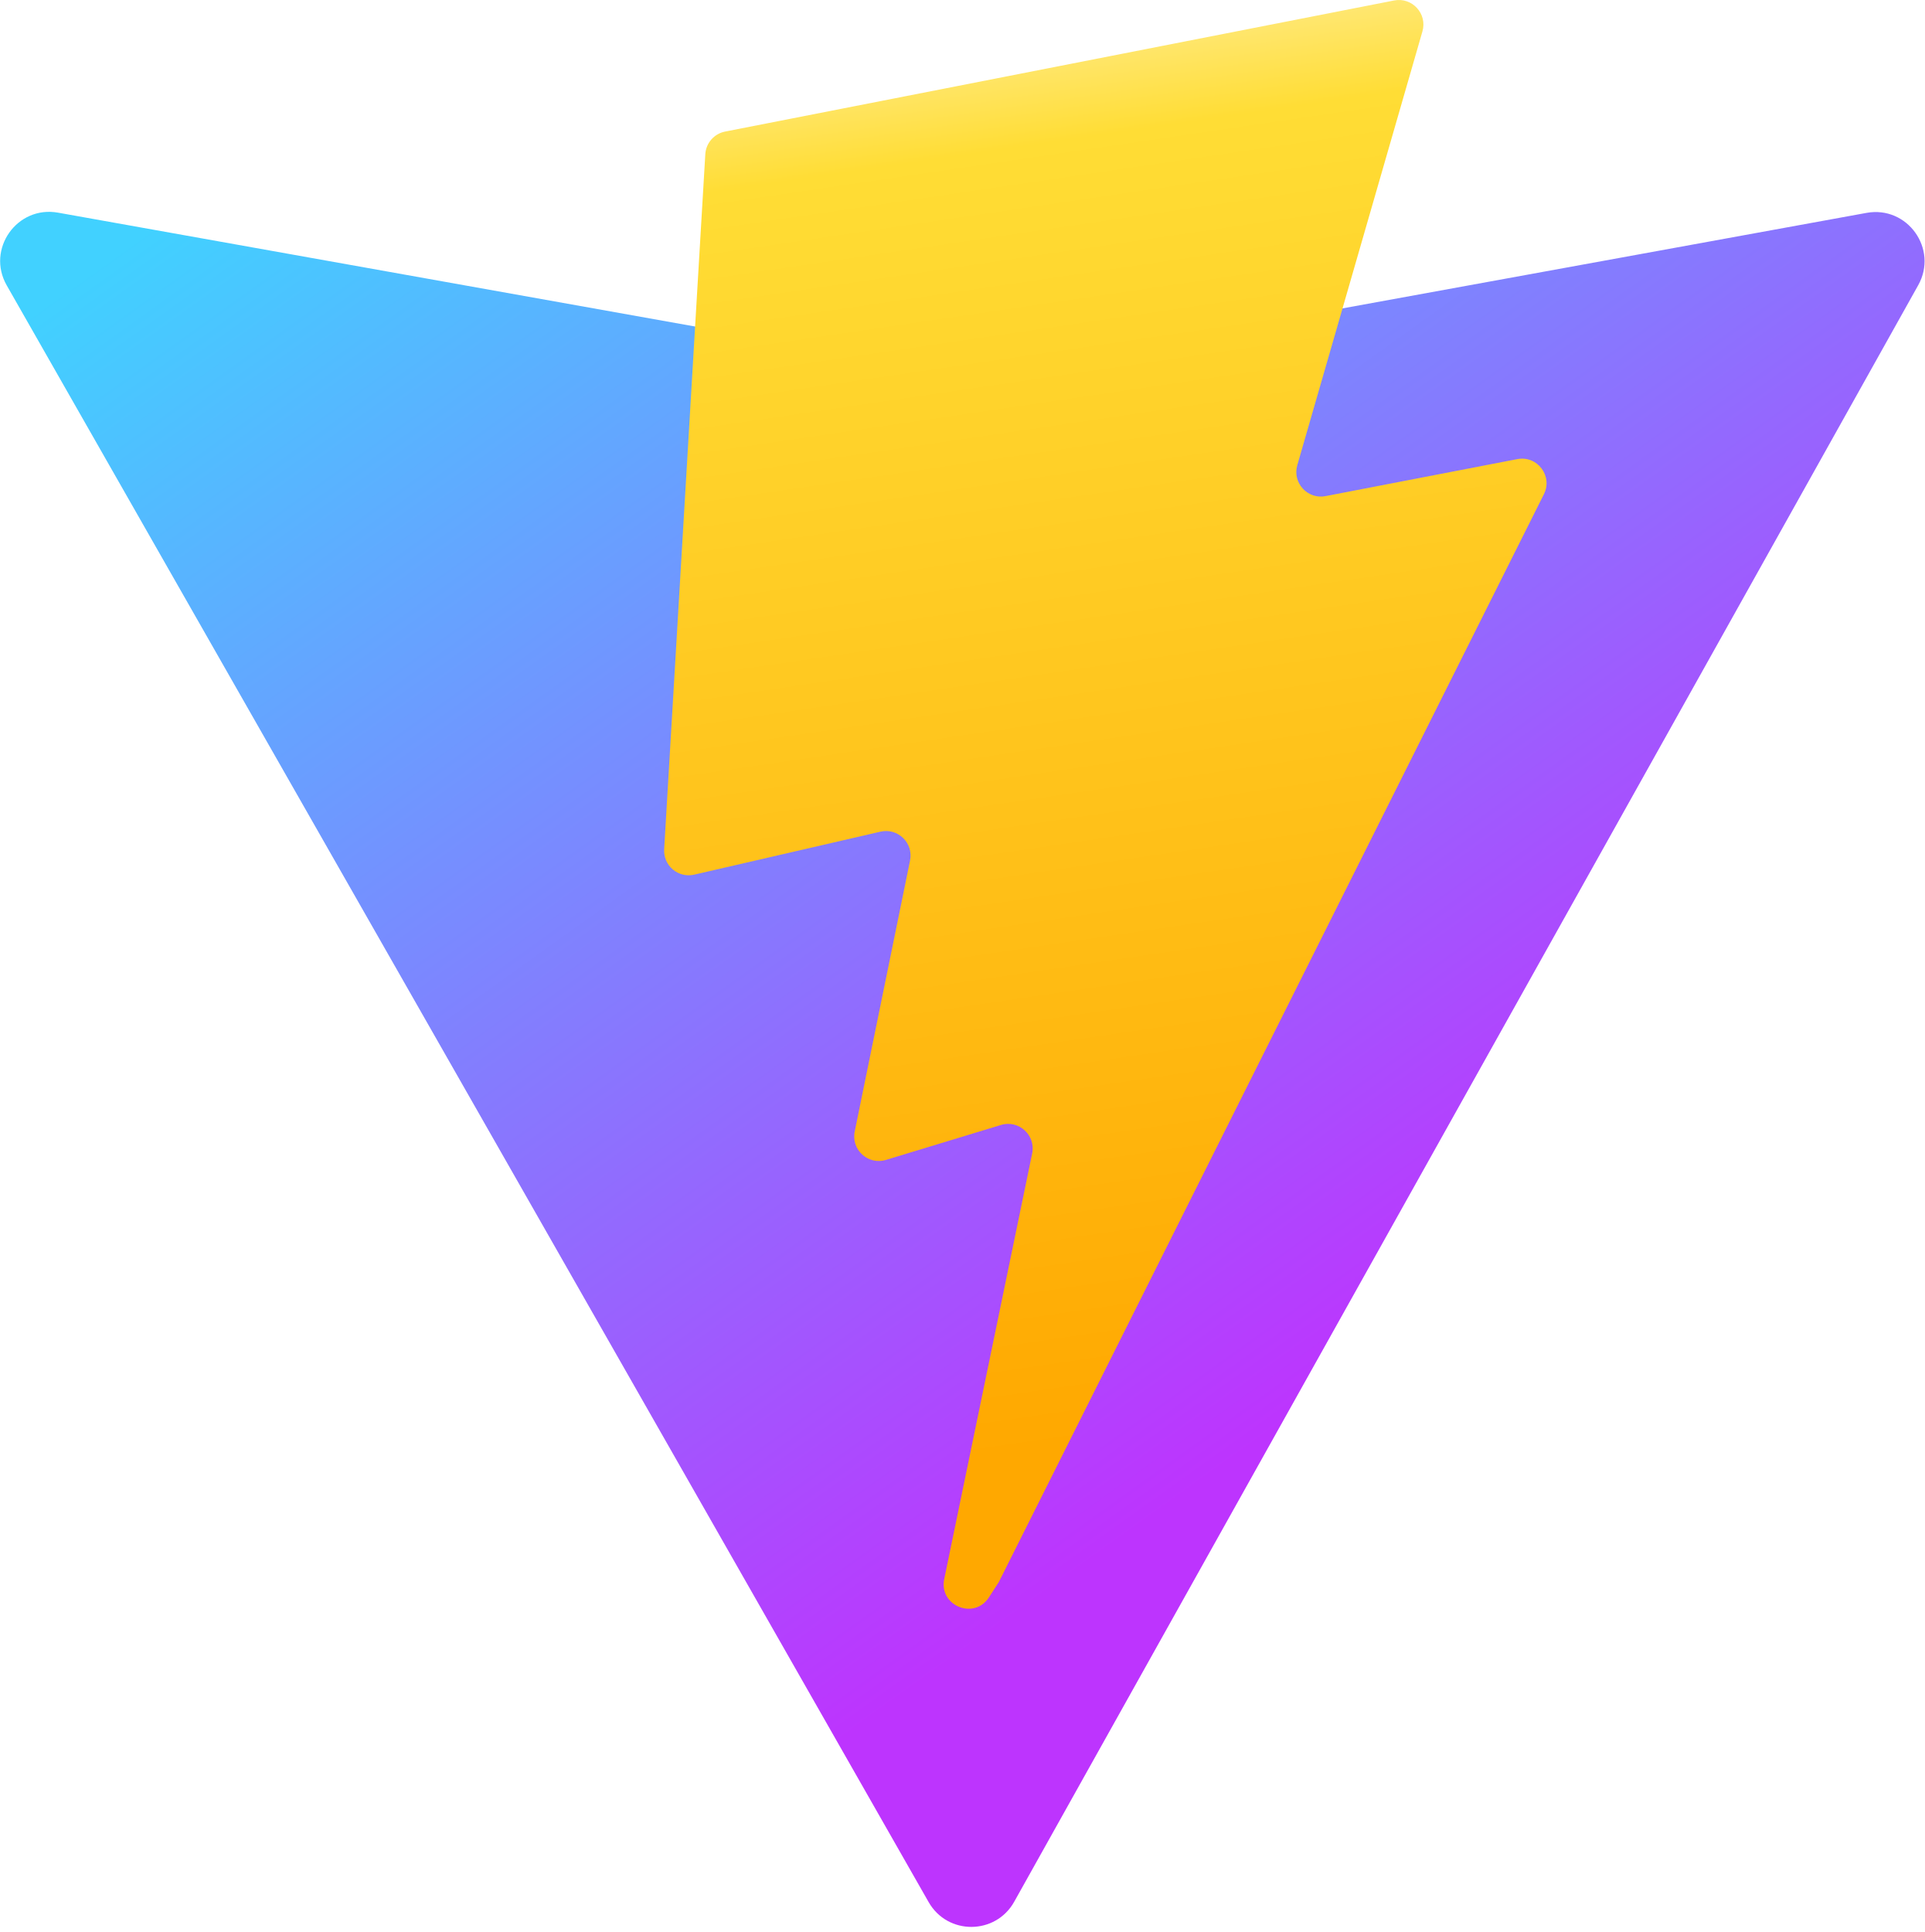
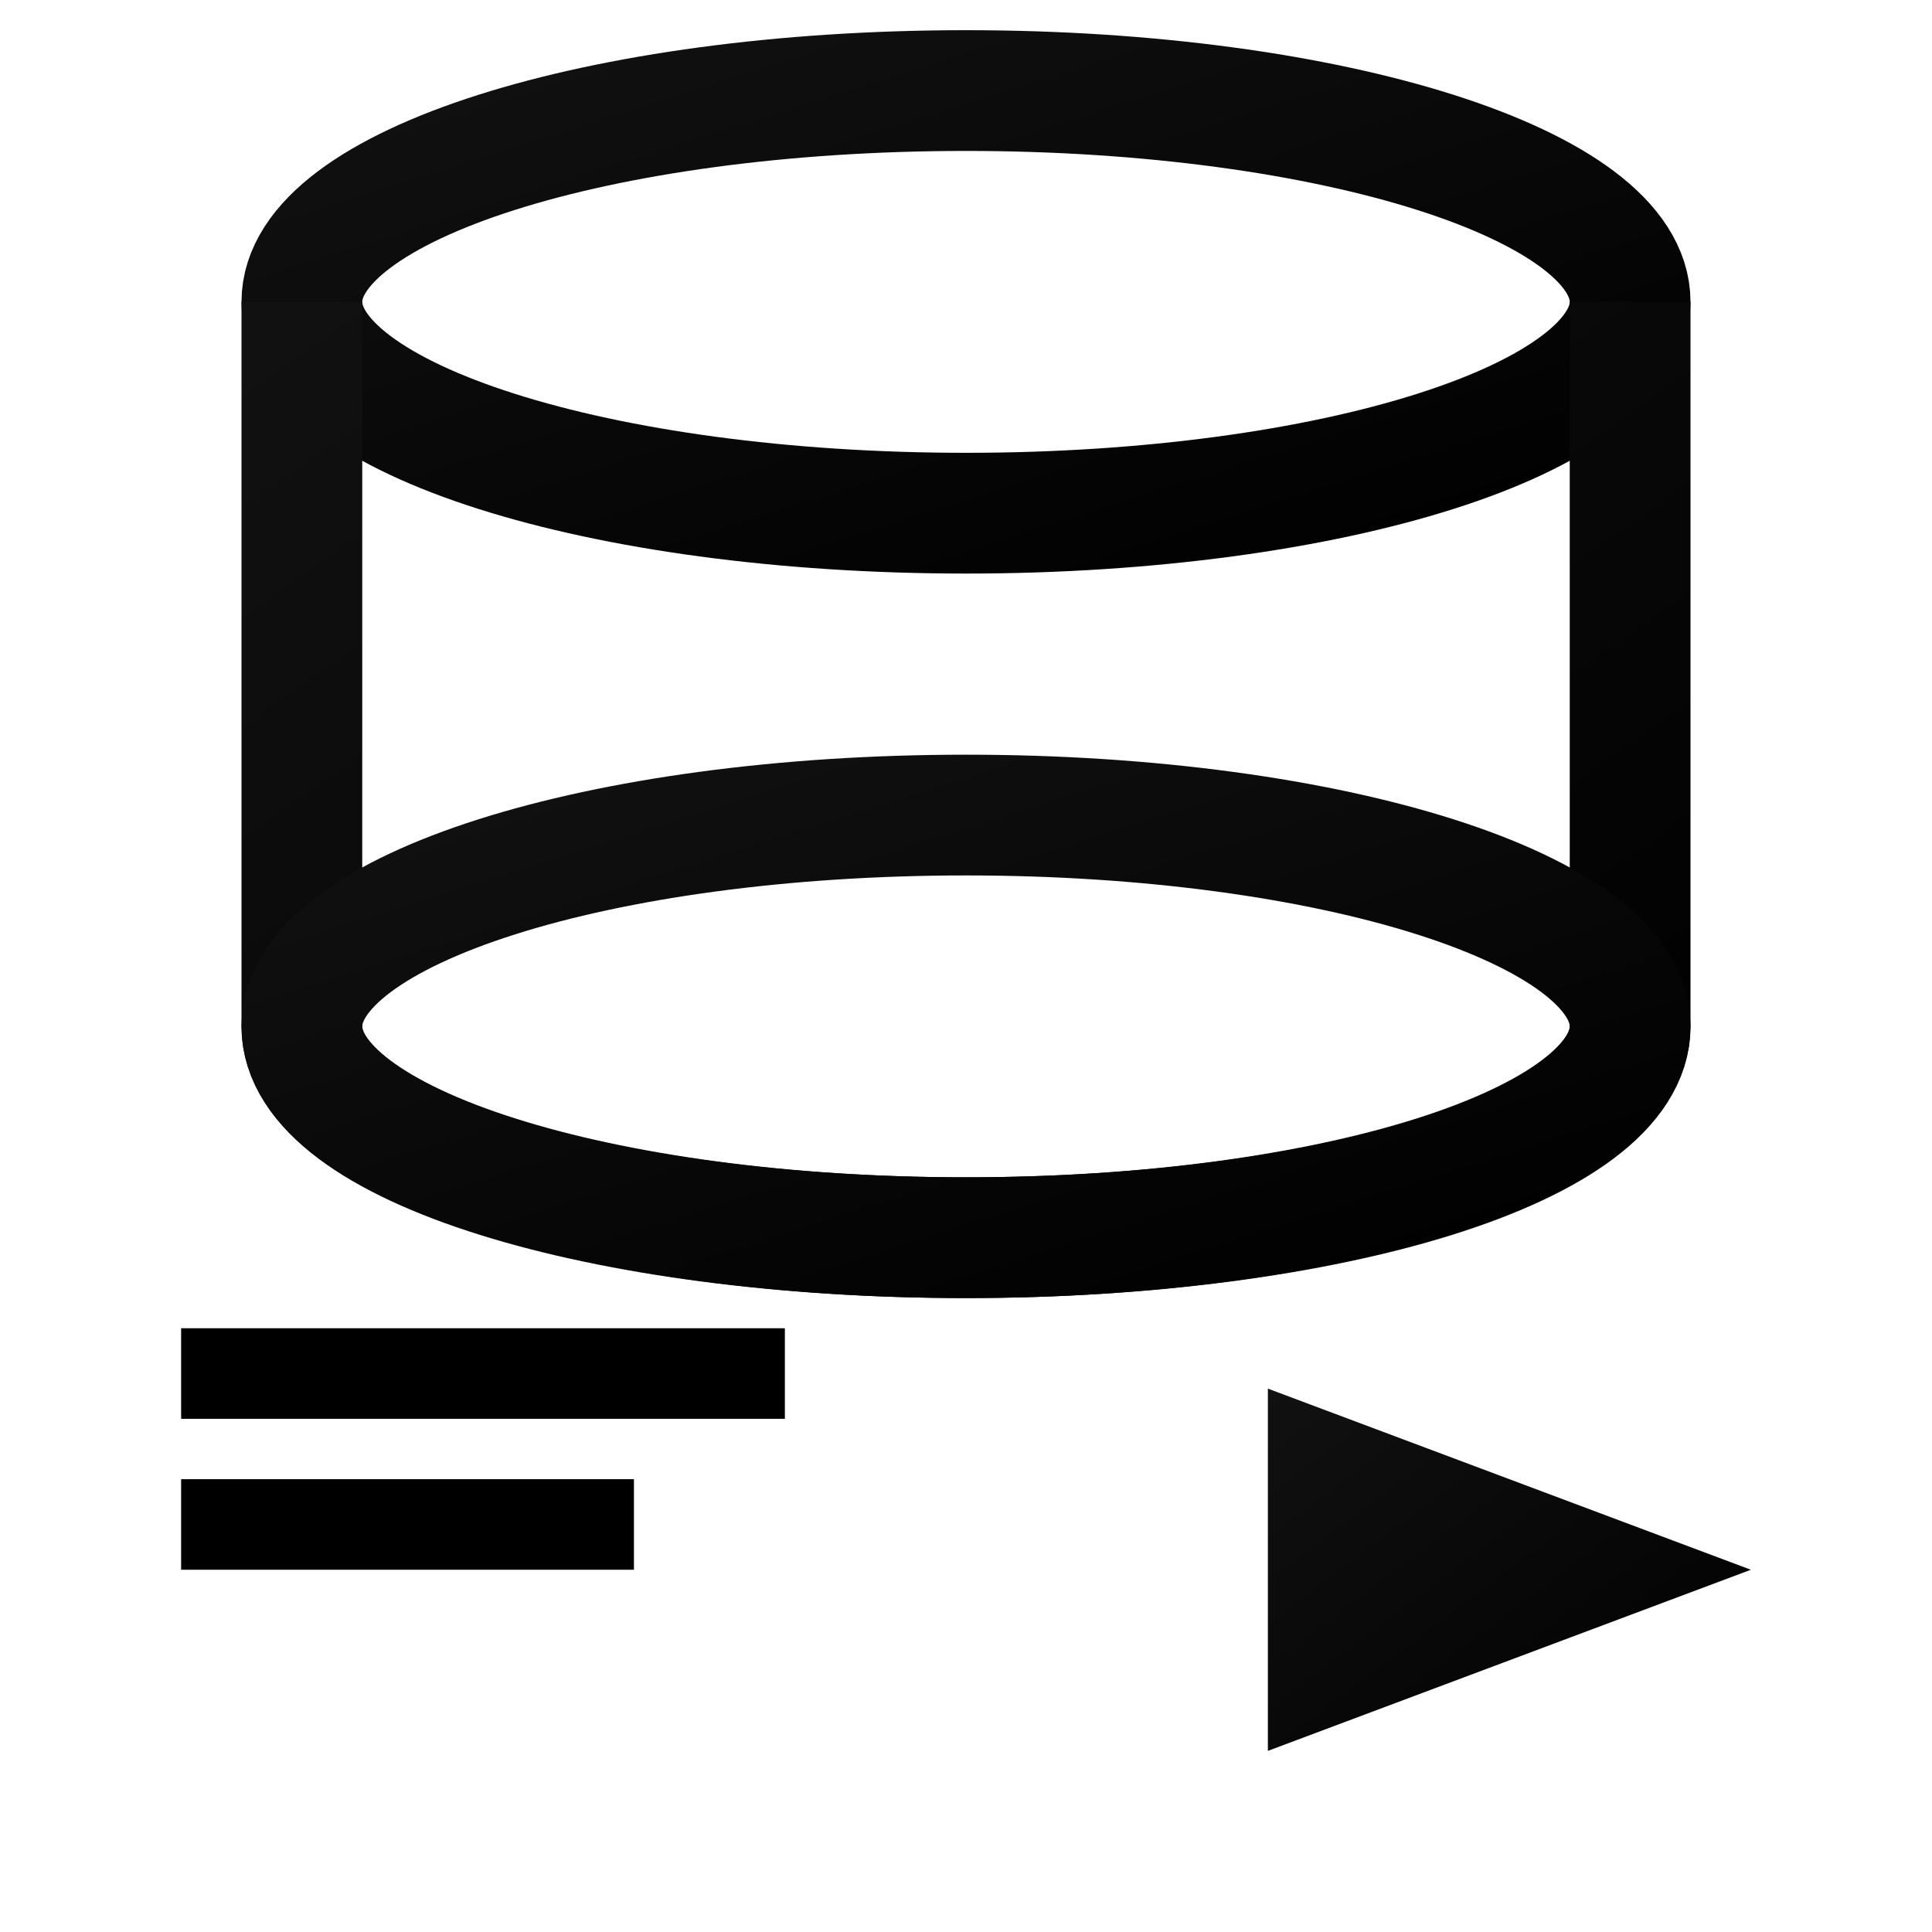
- <svg xmlns="http://www.w3.org/2000/svg" aria-hidden="true" role="img" class="iconify iconify--logos" width="31.88" height="32" preserveAspectRatio="xMidYMid meet" viewBox="0 0 256 257">
+ <svg xmlns="http://www.w3.org/2000/svg" viewBox="0 0 64 64">
  <defs>
-     <linearGradient id="IconifyId1813088fe1fbc01fb466" x1="-.828%" x2="57.636%" y1="7.652%" y2="78.411%">
-       <stop offset="0%" stop-color="#41D1FF" />
-       <stop offset="100%" stop-color="#BD34FE" />
-     </linearGradient>
-     <linearGradient id="IconifyId1813088fe1fbc01fb467" x1="43.376%" x2="50.316%" y1="2.242%" y2="89.03%">
-       <stop offset="0%" stop-color="#FFEA83" />
-       <stop offset="8.333%" stop-color="#FFDD35" />
-       <stop offset="100%" stop-color="#FFA800" />
+     <linearGradient id="grad" x1="0%" y1="0%" x2="100%" y2="100%">
+       <stop offset="0%" stop-color="#111" />
+       <stop offset="100%" stop-color="#000" />
    </linearGradient>
  </defs>
-   <path fill="url(#IconifyId1813088fe1fbc01fb466)" d="M255.153 37.938L134.897 252.976c-2.483 4.44-8.862 4.466-11.382.048L.875 37.958c-2.746-4.814 1.371-10.646 6.827-9.67l120.385 21.517a6.537 6.537 0 0 0 2.322-.004l117.867-21.483c5.438-.991 9.574 4.796 6.877 9.62Z" />
-   <path fill="url(#IconifyId1813088fe1fbc01fb467)" d="M185.432.063L96.44 17.501a3.268 3.268 0 0 0-2.634 3.014l-5.474 92.456a3.268 3.268 0 0 0 3.997 3.378l24.777-5.718c2.318-.535 4.413 1.507 3.936 3.838l-7.361 36.047c-.495 2.426 1.782 4.5 4.151 3.78l15.304-4.649c2.372-.72 4.652 1.36 4.15 3.788l-11.698 56.621c-.732 3.542 3.979 5.473 5.943 2.437l1.313-2.028l72.516-144.72c1.215-2.423-.88-5.186-3.54-4.672l-25.505 4.922c-2.396.462-4.435-1.77-3.759-4.114l16.646-57.705c.677-2.35-1.37-4.583-3.769-4.113Z" />
+   <ellipse cx="32" cy="10" rx="22" ry="7" fill="none" stroke="url(#grad)" stroke-width="4" />
+   <path d="M10 10 v24 c0 4 10 7 22 7 s22-3 22-7 v-24" fill="none" stroke="url(#grad)" stroke-width="4" />
+   <ellipse cx="32" cy="34" rx="22" ry="7" fill="none" stroke="url(#grad)" stroke-width="4" />
+   <path d="M6 52 H46" stroke="url(#grad)" stroke-width="5" stroke-linecap="round" />
+   <path d="M42 46 L58 52 L42 58 Z" fill="url(#grad)" />
+   <rect x="6" y="44" width="20" height="3" fill="#000" />
+   <rect x="6" y="49" width="15" height="3" fill="#000" />
</svg>
